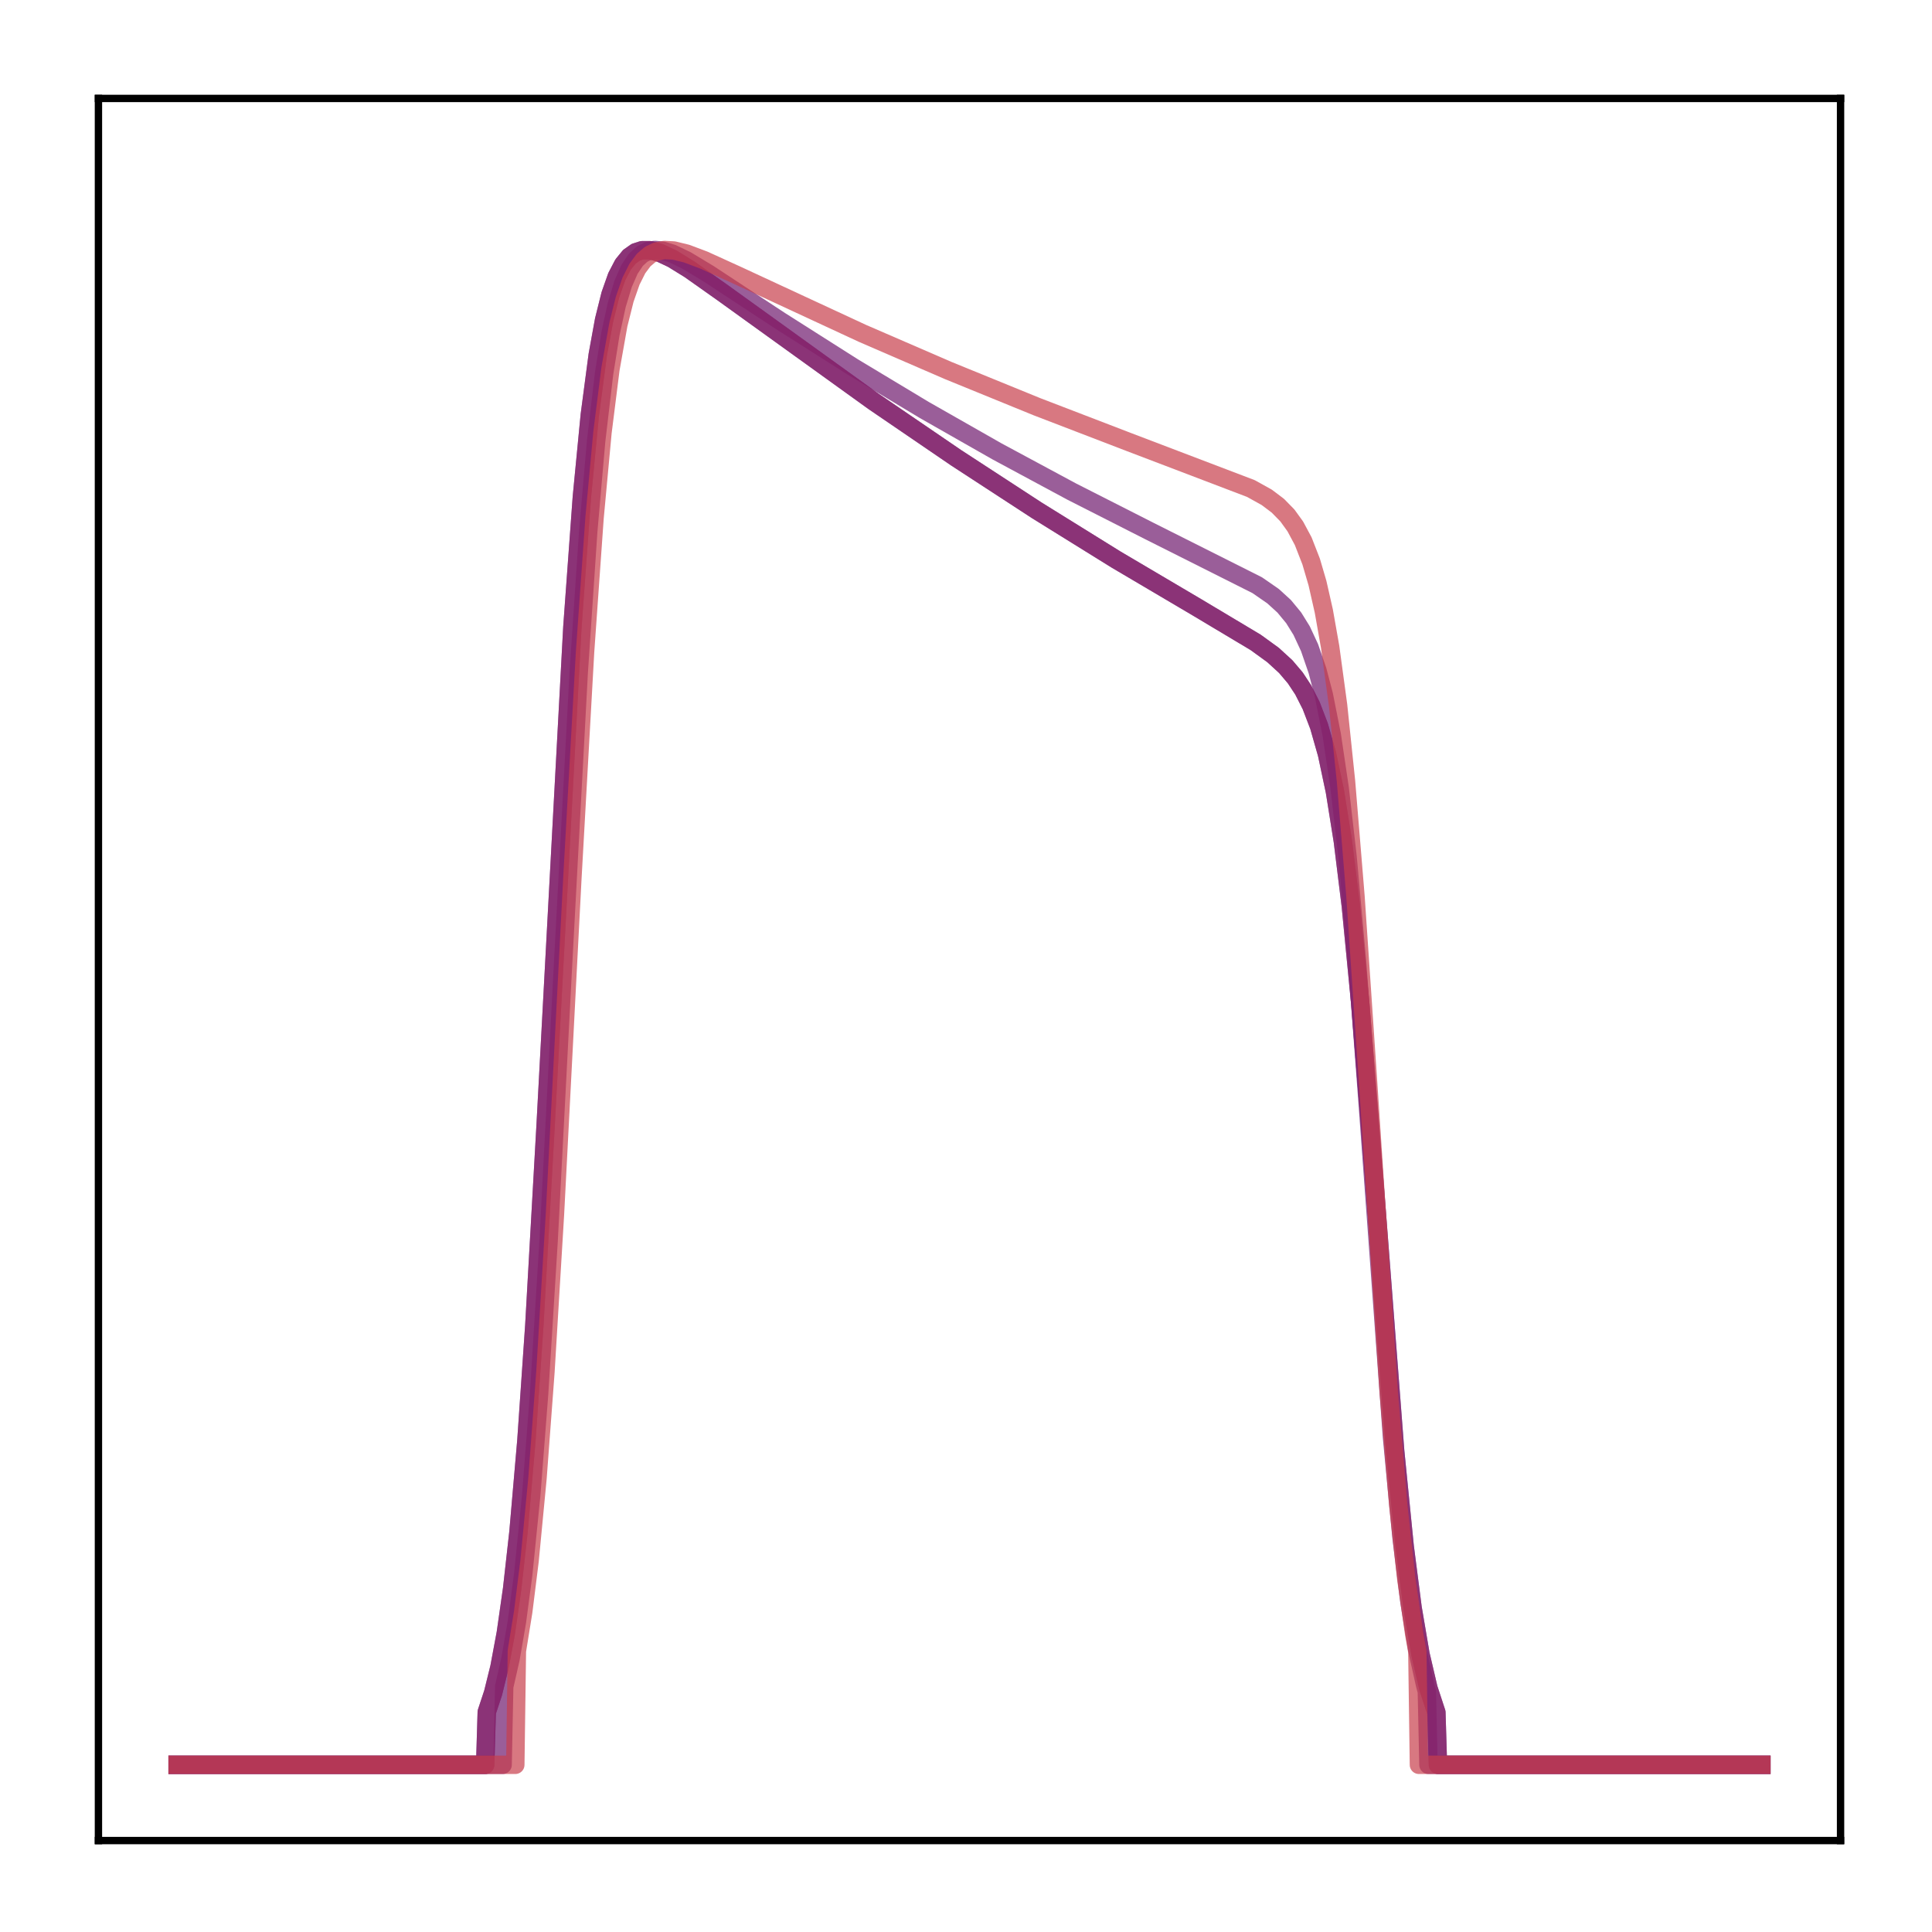
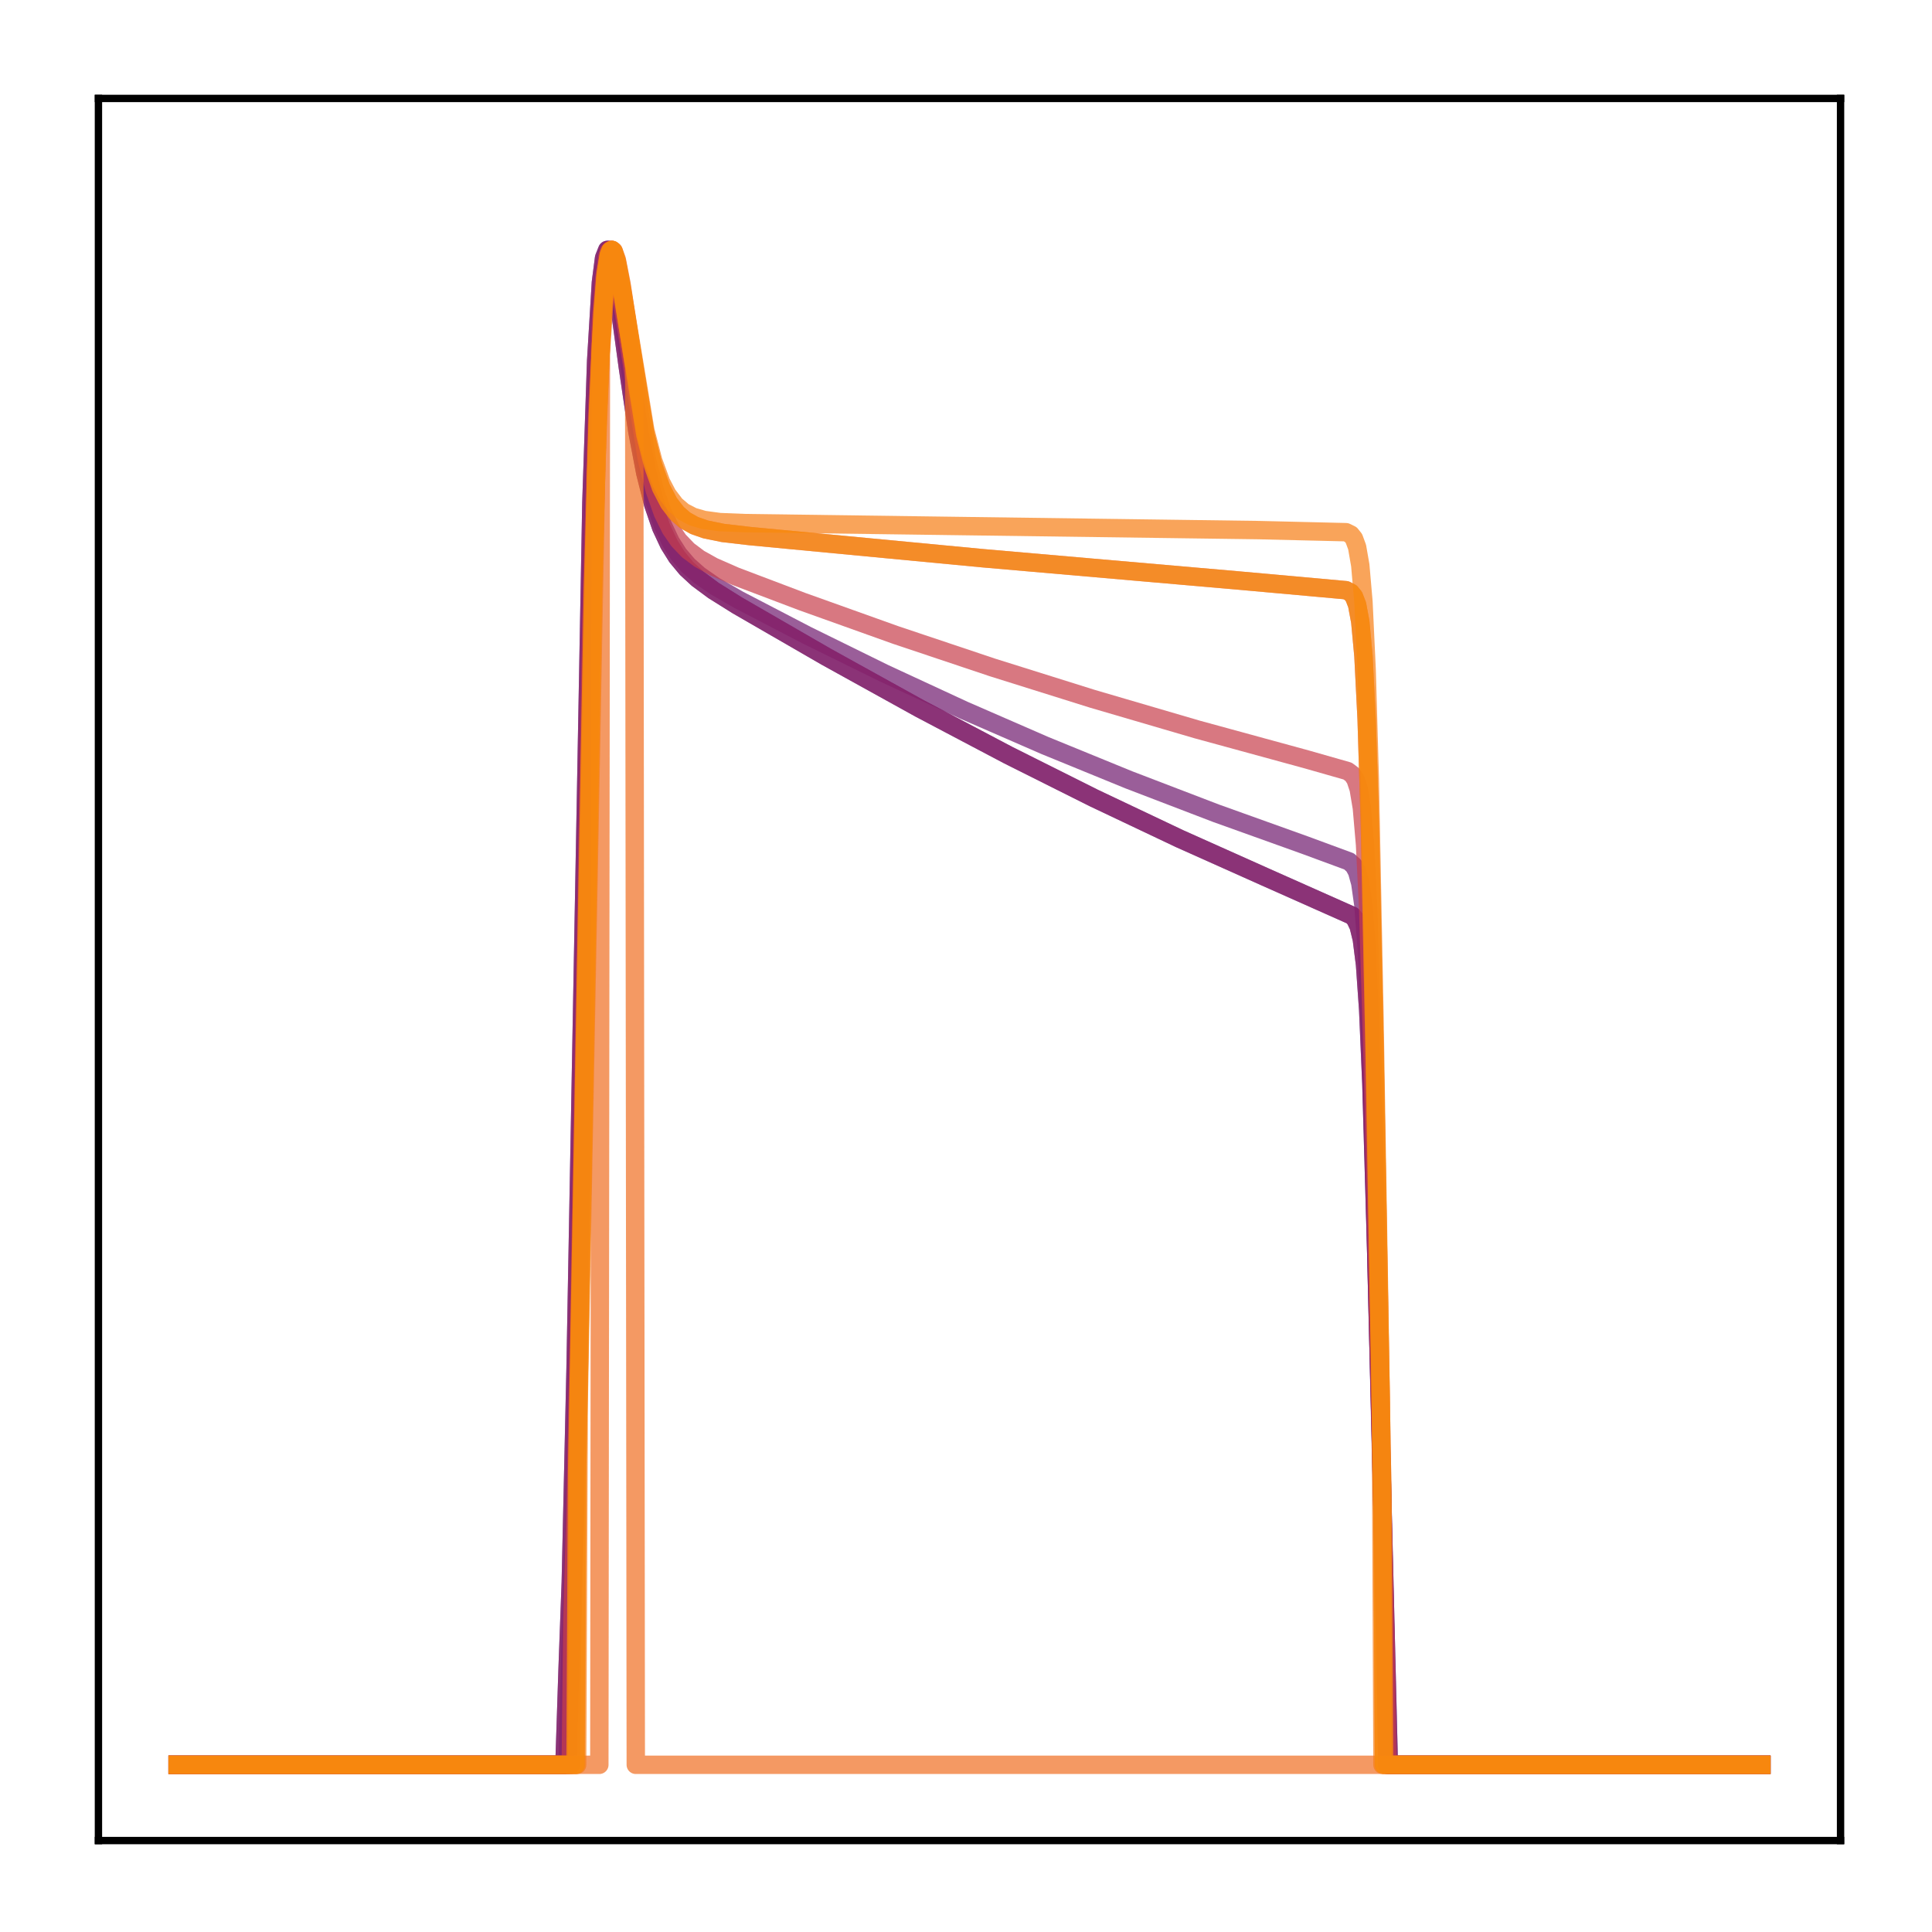
<svg xmlns="http://www.w3.org/2000/svg" height="210pt" version="1.1" viewBox="0 0 210 210" width="210pt">
  <defs>
    <style type="text/css">
*{stroke-linecap:butt;stroke-linejoin:round;}
  </style>
  </defs>
  <g id="figure_1">
    <g id="patch_1">
      <path d="M 0 210.76  L 210.76 210.76  L 210.76 0  L 0 0  z " style="fill:#ffffff;" />
    </g>
    <g id="axes_1">
      <g id="patch_2">
        <path d="M 10.7 200.06  L 200.06 200.06  L 200.06 10.7  L 10.7 10.7  z " style="fill:#ffffff;" />
      </g>
      <g id="matplotlib.axis_1" />
      <g id="matplotlib.axis_2" />
      <g id="line2d_1">
-         <path clip-path="url(#p529f6bb040)" d="M 19.307 191.827  L 52.737 191.827  L 52.909 186.098  L 53.599 184.009  L 54.288 181.216  L 54.977 177.52  L 55.666 172.697  L 56.356 166.515  L 57.217 156.584  L 58.079 144.059  L 59.285 122.701  L 62.214 68.185  L 63.248 54.007  L 64.11 45.097  L 64.971 38.572  L 65.661 34.785  L 66.35 32.023  L 67.039 30.072  L 67.729 28.748  L 68.418 27.903  L 69.107 27.416  L 69.796 27.197  L 70.658 27.196  L 71.692 27.468  L 73.07 28.116  L 74.966 29.286  L 78.412 31.72  L 94.955 43.633  L 103.915 49.749  L 112.704 55.477  L 121.319 60.825  L 130.108 66.013  L 136.483 69.823  L 138.379 71.199  L 139.757 72.461  L 140.791 73.681  L 141.653 74.987  L 142.514 76.682  L 143.376 78.933  L 144.238 81.957  L 145.099 86.024  L 145.961 91.427  L 146.822 98.427  L 147.856 109.09  L 149.063 124.189  L 151.647 157.71  L 152.681 168.076  L 153.543 174.768  L 154.404 179.824  L 155.266 183.513  L 156.128 186.139  L 156.3 191.827  L 191.453 191.827  L 191.453 191.827  " style="fill:none;opacity:0.7;stroke:#510e6c;stroke-linecap:square;stroke-width:2;" />
+         <path clip-path="url(#p399cc5f188)" d="M 19.307 191.827  L 61.353 191.827  L 61.697 181.347  L 62.042 171.973  L 62.559 148.872  L 64.282 54.626  L 64.799 39.227  L 65.316 30.702  L 65.661 28.031  L 66.005 27.166  L 66.178 27.263  L 66.522 28.255  L 67.039 31.093  L 68.246 39.937  L 69.279 46.883  L 70.141 51.411  L 71.003 54.821  L 71.864 57.328  L 72.726 59.168  L 73.587 60.542  L 74.621 61.787  L 75.828 62.904  L 77.551 64.18  L 80.135 65.798  L 89.785 71.37  L 99.952 76.997  L 109.602 82.086  L 118.907 86.745  L 128.212 91.157  L 137.517 95.32  L 146.995 99.537  L 147.339 99.954  L 147.684 100.695  L 148.029 102.113  L 148.373 104.836  L 148.718 109.778  L 149.063 117.792  L 149.58 135.618  L 150.958 191.827  L 191.453 191.827  L 191.453 191.827  " style="fill:none;opacity:0.7;stroke:#510e6c;stroke-linecap:square;stroke-width:2;" />
      </g>
      <g id="line2d_2">
-         <path clip-path="url(#p529f6bb040)" d="M 19.307 191.827  L 54.632 191.827  L 54.805 183.329  L 55.494 180.296  L 56.183 176.3  L 56.873 171.109  L 57.734 162.6  L 58.596 151.542  L 59.63 134.903  L 61.18 105.233  L 62.904 73.105  L 63.938 57.766  L 64.799 47.924  L 65.661 40.605  L 66.35 36.305  L 67.039 33.133  L 67.729 30.86  L 68.418 29.288  L 69.107 28.251  L 69.796 27.616  L 70.486 27.281  L 71.175 27.167  L 72.037 27.248  L 73.07 27.565  L 74.621 28.31  L 77.034 29.764  L 84.788 34.865  L 92.715 39.9  L 100.469 44.565  L 108.396 49.077  L 116.494 53.434  L 124.938 57.722  L 136.656 63.609  L 138.379 64.802  L 139.585 65.902  L 140.619 67.155  L 141.481 68.544  L 142.342 70.394  L 143.204 72.896  L 143.893 75.533  L 144.755 79.87  L 145.616 85.658  L 146.478 93.168  L 147.512 104.597  L 148.718 120.724  L 151.303 156.213  L 152.337 167.097  L 153.198 174.099  L 154.06 179.377  L 154.921 183.223  L 155.094 183.848  L 155.266 191.827  L 191.453 191.827  L 191.453 191.827  " style="fill:none;opacity:0.7;stroke:#6f196e;stroke-linecap:square;stroke-width:2;" />
+         <path clip-path="url(#p399cc5f188)" d="M 19.307 191.827  L 61.697 191.827  L 62.042 178.011  L 62.387 166.617  L 62.904 140.759  L 64.282 62.644  L 64.799 44.275  L 65.316 33.27  L 65.661 29.316  L 66.005 27.463  L 66.178 27.166  L 66.35 27.212  L 66.695 28.123  L 67.212 30.885  L 68.418 39.674  L 69.452 46.626  L 70.313 51.162  L 71.175 54.573  L 72.037 57.072  L 72.898 58.895  L 73.76 60.246  L 74.794 61.456  L 76 62.524  L 77.723 63.721  L 80.308 65.206  L 87.717 69.059  L 96.161 73.211  L 104.777 77.201  L 113.565 81.029  L 122.698 84.764  L 132.175 88.395  L 141.825 91.855  L 146.65 93.634  L 147.167 94.113  L 147.512 94.753  L 147.856 95.993  L 148.201 98.418  L 148.546 102.937  L 148.89 110.536  L 149.407 128.322  L 150.613 179.263  L 150.786 191.827  L 191.453 191.827  L 191.453 191.827  " style="fill:none;opacity:0.7;stroke:#6f196e;stroke-linecap:square;stroke-width:2;" />
      </g>
      <g id="line2d_3">
-         <path clip-path="url(#p529f6bb040)" d="M 19.307 191.827  L 52.737 191.827  L 52.909 186.098  L 53.599 184.009  L 54.288 181.216  L 54.977 177.52  L 55.666 172.697  L 56.356 166.515  L 57.217 156.584  L 58.079 144.059  L 59.285 122.701  L 62.214 68.185  L 63.248 54.007  L 64.11 45.097  L 64.971 38.572  L 65.661 34.785  L 66.35 32.023  L 67.039 30.072  L 67.729 28.748  L 68.418 27.903  L 69.107 27.416  L 69.796 27.197  L 70.658 27.196  L 71.692 27.468  L 73.07 28.116  L 74.966 29.286  L 78.412 31.72  L 94.955 43.633  L 103.915 49.749  L 112.704 55.477  L 121.319 60.825  L 130.108 66.013  L 136.483 69.823  L 138.379 71.199  L 139.757 72.461  L 140.791 73.681  L 141.653 74.987  L 142.514 76.682  L 143.376 78.933  L 144.238 81.957  L 145.099 86.024  L 145.961 91.427  L 146.822 98.427  L 147.856 109.09  L 149.063 124.189  L 151.647 157.71  L 152.681 168.076  L 153.543 174.768  L 154.404 179.824  L 155.266 183.513  L 156.128 186.139  L 156.3 191.827  L 191.453 191.827  L 191.453 191.827  " style="fill:none;opacity:0.7;stroke:#8d2369;stroke-linecap:square;stroke-width:2;" />
+         <path clip-path="url(#p399cc5f188)" d="M 19.307 191.827  L 61.353 191.827  L 61.697 181.347  L 62.042 171.973  L 62.559 148.872  L 64.282 54.626  L 64.799 39.227  L 65.316 30.702  L 65.661 28.031  L 66.005 27.166  L 66.178 27.263  L 66.522 28.255  L 67.039 31.093  L 68.246 39.937  L 69.279 46.883  L 70.141 51.411  L 71.003 54.821  L 71.864 57.328  L 72.726 59.168  L 73.587 60.542  L 74.621 61.787  L 75.828 62.904  L 77.551 64.18  L 80.135 65.798  L 89.785 71.37  L 99.952 76.997  L 109.602 82.086  L 118.907 86.745  L 128.212 91.157  L 137.517 95.32  L 146.995 99.537  L 147.339 99.954  L 147.684 100.695  L 148.029 102.113  L 148.373 104.836  L 148.718 109.778  L 149.063 117.792  L 149.58 135.618  L 150.958 191.827  L 191.453 191.827  L 191.453 191.827  " style="fill:none;opacity:0.7;stroke:#8d2369;stroke-linecap:square;stroke-width:2;" />
      </g>
      <g id="line2d_4">
-         <path clip-path="url(#p529f6bb040)" d="M 19.307 191.827  L 56.011 191.827  L 56.183 179.449  L 56.873 175.177  L 57.562 169.66  L 58.423 160.684  L 59.285 149.147  L 60.319 132.025  L 62.214 95.479  L 63.593 70.88  L 64.627 56.271  L 65.488 46.999  L 66.35 40.142  L 67.212 35.284  L 67.901 32.532  L 68.59 30.558  L 69.279 29.181  L 69.969 28.257  L 70.658 27.672  L 71.347 27.338  L 72.209 27.173  L 73.243 27.228  L 74.621 27.563  L 76.517 28.276  L 80.135 29.923  L 93.749 36.237  L 103.054 40.268  L 112.704 44.206  L 122.698 48.046  L 135.966 53.101  L 137.69 54.059  L 138.896 54.968  L 139.93 56.025  L 140.791 57.216  L 141.653 58.825  L 142.514 61.032  L 143.204 63.386  L 143.893 66.426  L 144.582 70.323  L 145.444 76.67  L 146.305 84.924  L 147.339 97.483  L 148.718 117.838  L 150.958 151.468  L 151.992 163.677  L 152.854 171.596  L 153.715 177.597  L 154.06 179.527  L 154.232 191.827  L 191.453 191.827  L 191.453 191.827  " style="fill:none;opacity:0.7;stroke:#c73e4c;stroke-linecap:square;stroke-width:2;" />
+         <path clip-path="url(#p399cc5f188)" d="M 19.307 191.827  L 62.042 191.827  L 62.214 176.047  L 62.559 163.606  L 63.076 136.54  L 64.282 67.252  L 64.799 47.389  L 65.316 35.034  L 65.661 30.341  L 66.005 27.888  L 66.178 27.341  L 66.35 27.166  L 66.522 27.309  L 66.867 28.351  L 67.384 31.179  L 70.313 49.923  L 71.175 53.298  L 72.037 55.74  L 72.898 57.485  L 73.76 58.741  L 74.794 59.822  L 76 60.726  L 77.551 61.592  L 79.963 62.649  L 87.2 65.391  L 97.367 69.027  L 107.879 72.549  L 118.735 75.953  L 130.108 79.285  L 141.998 82.535  L 146.478 83.812  L 146.995 84.198  L 147.339 84.723  L 147.684 85.755  L 148.029 87.816  L 148.373 91.788  L 148.718 98.789  L 149.235 116.397  L 150.613 179.749  L 150.786 191.827  L 191.453 191.827  L 191.453 191.827  " style="fill:none;opacity:0.7;stroke:#c73e4c;stroke-linecap:square;stroke-width:2;" />
+       </g>
+       <g id="line2d_5">
+         <path clip-path="url(#p399cc5f188)" d="M 19.307 191.827  L 62.559 191.827  L 62.731 160.036  L 63.421 121.218  L 64.455 63.924  L 64.971 45.292  L 65.488 33.954  L 65.833 29.76  L 66.178 27.662  L 66.35 27.243  L 66.522 27.166  L 66.695 27.38  L 67.039 28.491  L 67.556 31.283  L 70.141 47.228  L 71.003 50.624  L 71.864 53.032  L 72.726 54.684  L 73.587 55.797  L 74.449 56.542  L 75.483 57.122  L 76.689 57.543  L 78.585 57.93  L 81.514 58.27  L 106.845 60.678  L 134.588 63.095  L 146.305 64.152  L 146.822 64.422  L 147.167 64.845  L 147.512 65.733  L 147.856 67.585  L 148.201 71.297  L 148.546 78.148  L 148.89 89.316  L 149.407 114.137  L 150.269 163.019  L 150.441 191.827  L 191.453 191.827  L 191.453 191.827  " style="fill:none;opacity:0.7;stroke:#de5238;stroke-linecap:square;stroke-width:2;" />
+       </g>
+       <g id="line2d_6">
+         <path clip-path="url(#p399cc5f188)" d="M 19.307 191.827  L 65.144 191.827  L 65.316 38.355  L 65.833 30.392  L 66.178 27.934  L 66.522 27.166  L 66.695 27.272  L 67.039 28.217  L 67.556 30.855  L 68.935 40.015  L 69.107 191.827  L 191.453 191.827  L 191.453 191.827  " style="fill:none;opacity:0.7;stroke:#ef6e21;stroke-linecap:square;stroke-width:2;" />
+       </g>
+       <g id="line2d_7">
+         <path clip-path="url(#p399cc5f188)" d="M 19.307 191.827  L 62.731 191.827  L 62.904 152.472  L 64.799 51.358  L 65.316 37.45  L 65.833 29.987  L 66.178 27.765  L 66.35 27.292  L 66.522 27.166  L 66.695 27.335  L 67.039 28.368  L 67.556 31.069  L 70.141 46.76  L 71.003 50.092  L 71.864 52.435  L 72.553 53.753  L 73.415 54.89  L 74.277 55.626  L 75.311 56.167  L 76.517 56.516  L 78.24 56.75  L 80.997 56.86  L 136.828 57.62  L 146.305 57.847  L 146.822 58.1  L 147.167 58.532  L 147.512 59.467  L 147.856 61.443  L 148.201 65.418  L 148.546 72.748  L 148.89 84.649  L 149.407 110.931  L 150.096 152.486  L 150.269 191.827  L 191.453 191.827  L 191.453 191.827  " style="fill:none;opacity:0.7;stroke:#f67e14;stroke-linecap:square;stroke-width:2;" />
+       </g>
+       <g id="line2d_8">
+         <path clip-path="url(#p399cc5f188)" d="M 19.307 191.827  L 62.559 191.827  L 62.731 160.036  L 63.421 121.218  L 64.455 63.924  L 64.971 45.292  L 65.488 33.954  L 65.833 29.76  L 66.178 27.662  L 66.35 27.243  L 66.522 27.166  L 66.695 27.38  L 67.039 28.491  L 67.556 31.283  L 70.141 47.228  L 71.003 50.624  L 71.864 53.032  L 72.726 54.684  L 73.587 55.797  L 74.449 56.542  L 75.483 57.122  L 76.689 57.543  L 78.585 57.93  L 81.514 58.27  L 106.845 60.678  L 134.588 63.095  L 146.305 64.152  L 146.822 64.422  L 147.167 64.845  L 147.512 65.733  L 147.856 67.585  L 148.201 71.297  L 148.546 78.148  L 148.89 89.316  L 149.407 114.137  L 150.269 163.019  L 150.441 191.827  L 191.453 191.827  L 191.453 191.827  " style="fill:none;opacity:0.7;stroke:#f98e09;stroke-linecap:square;stroke-width:2;" />
      </g>
      <g id="patch_3">
        <path d="M 10.7 200.06  L 10.7 10.7  " style="fill:none;stroke:#000000;stroke-linecap:square;stroke-linejoin:miter;stroke-width:0.8;" />
      </g>
      <g id="patch_4">
        <path d="M 200.06 200.06  L 200.06 10.7  " style="fill:none;stroke:#000000;stroke-linecap:square;stroke-linejoin:miter;stroke-width:0.8;" />
      </g>
      <g id="patch_5">
        <path d="M 10.7 200.06  L 200.06 200.06  " style="fill:none;stroke:#000000;stroke-linecap:square;stroke-linejoin:miter;stroke-width:0.8;" />
      </g>
      <g id="patch_6">
        <path d="M 10.7 10.7  L 200.06 10.7  " style="fill:none;stroke:#000000;stroke-linecap:square;stroke-linejoin:miter;stroke-width:0.8;" />
      </g>
    </g>
  </g>
  <defs>
-     <clipPath id="p529f6bb040">
+     <clipPath id="p399cc5f188">
      <rect height="189.36" width="189.36" x="10.7" y="10.7" />
    </clipPath>
  </defs>
</svg>
